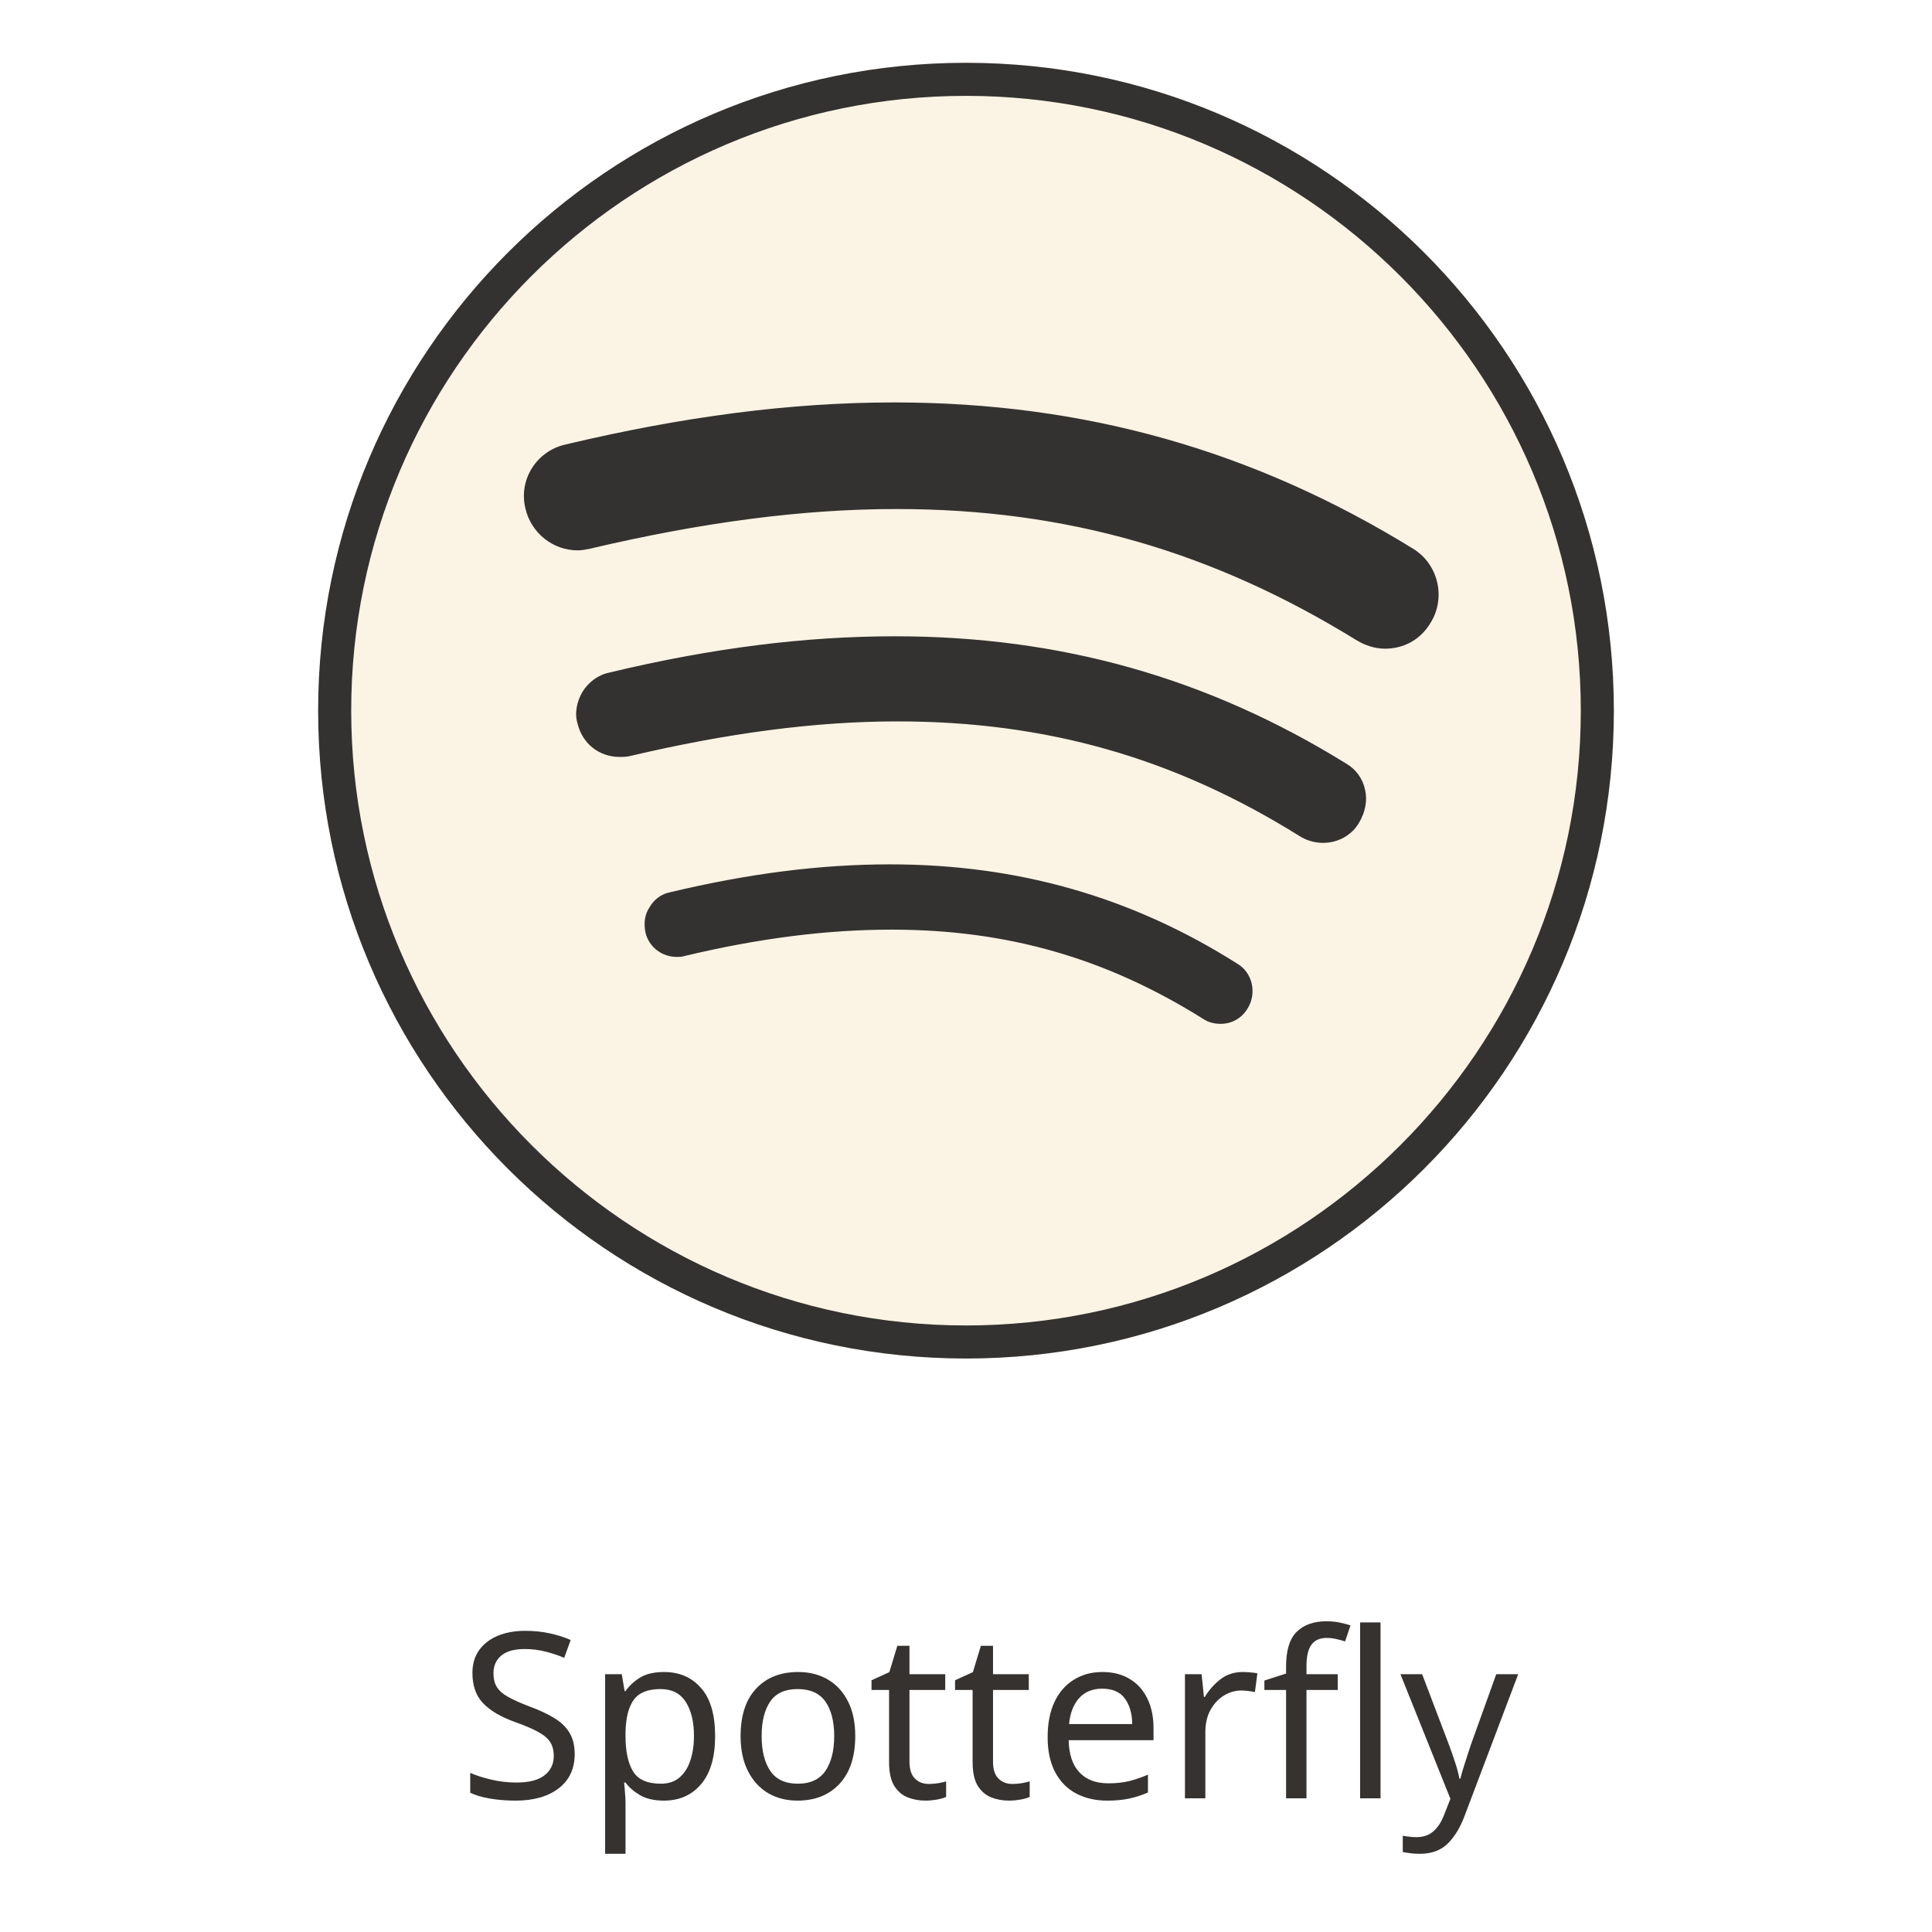
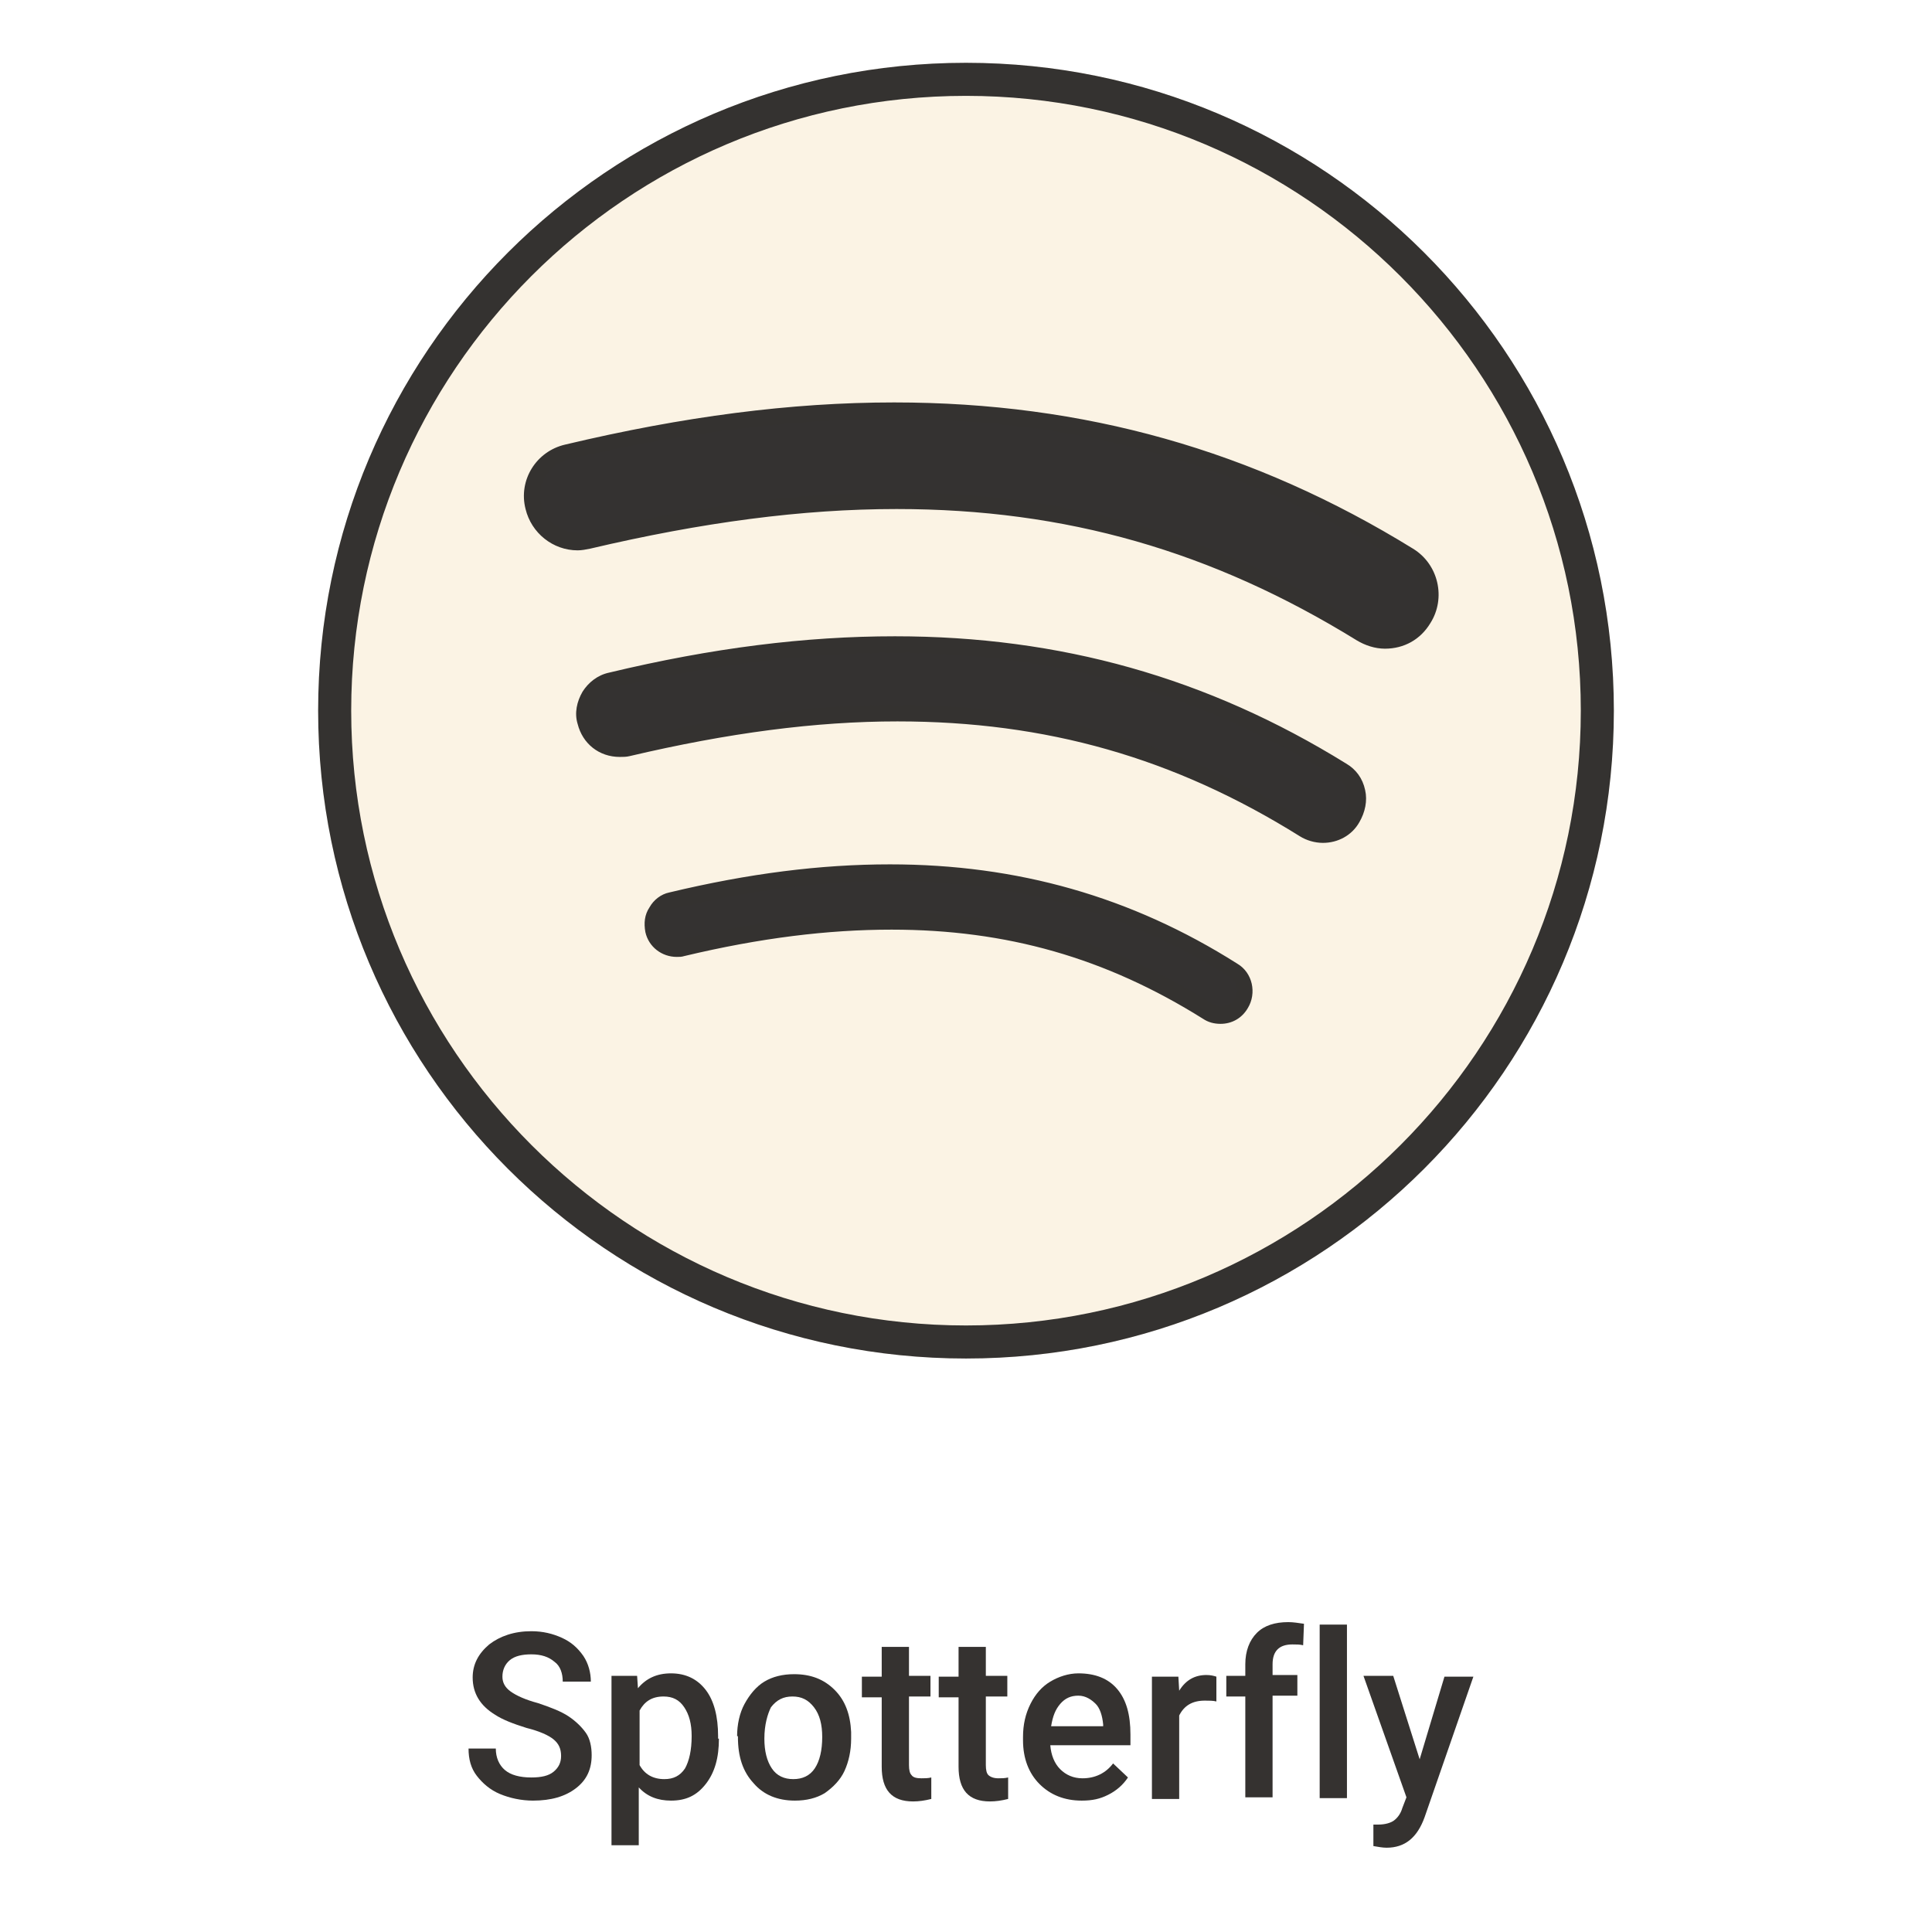
<svg xmlns="http://www.w3.org/2000/svg" version="1.1" id="Ebene_3" x="0px" y="0px" viewBox="0 0 233.8 233.8" style="enable-background:new 0 0 233.8 233.8;" xml:space="preserve">
  <style type="text/css">
- 	.st0{fill:#353230;}
- 	.st1{font-family:'Roboto-Medium';}
- 	.st2{font-size:28px;}
- 	.st3{fill:#FBF3E4;}
- 	.st4{fill:#343230;}
- 	.st5{fill:#343231;}
+ 	.st0{enable-background:new    ;}
+ 	.st1{fill:#353230;}
+ 	.st2{fill:#FBF3E4;}
+ 	.st3{fill:#343230;}
+ 	.st4{fill:#343231;}
</style>
-   <text transform="matrix(1 0 0 1 55.4819 217.6194)" class="st0 st1 st2">Spotterfly</text>
+   <g class="st0">
+     <path class="st1" d="M67.9,212.5c0-0.9-0.3-1.5-0.9-2s-1.7-1-3.3-1.4c-1.6-0.5-2.9-1-3.8-1.6c-1.8-1.1-2.7-2.6-2.7-4.5   c0-1.6,0.7-2.9,2-4c1.3-1,3-1.6,5.1-1.6c1.4,0,2.6,0.3,3.7,0.8c1.1,0.5,1.9,1.2,2.6,2.2c0.6,0.9,0.9,2,0.9,3.1h-3.4   c0-1-0.3-1.9-1-2.4c-0.7-0.6-1.6-0.9-2.8-0.9c-1.1,0-2,0.2-2.6,0.7c-0.6,0.5-0.9,1.2-0.9,2c0,0.7,0.3,1.3,1,1.8   c0.7,0.5,1.8,1,3.3,1.4c1.5,0.5,2.8,1,3.7,1.6c0.9,0.6,1.6,1.3,2.1,2s0.7,1.7,0.7,2.7c0,1.7-0.6,3-1.9,4s-3,1.5-5.2,1.5   c-1.4,0-2.8-0.3-4-0.8c-1.2-0.5-2.1-1.3-2.8-2.2s-1-2-1-3.3H60c0,1.1,0.4,2,1.1,2.6c0.7,0.6,1.8,0.9,3.2,0.9c1.2,0,2.1-0.2,2.7-0.7   C67.6,213.9,67.9,213.3,67.9,212.5z" />
+     <path class="st1" d="M87,210.4c0,2.3-0.5,4.1-1.6,5.5s-2.4,2-4.2,2c-1.6,0-2.9-0.5-3.9-1.6v7h-3.3v-20.5h3.1l0.1,1.5   c1-1.2,2.3-1.8,4-1.8c1.8,0,3.2,0.7,4.2,2s1.5,3.2,1.5,5.6V210.4z M83.7,210.1c0-1.5-0.3-2.6-0.9-3.5s-1.4-1.3-2.5-1.3   c-1.4,0-2.3,0.6-2.9,1.7v6.6c0.6,1.1,1.6,1.7,3,1.7c1.1,0,1.9-0.4,2.5-1.3C83.4,213.1,83.7,211.8,83.7,210.1z" />
+     <path class="st1" d="M89.2,210.1c0-1.4,0.3-2.8,0.9-3.9s1.4-2.1,2.4-2.7s2.2-0.9,3.6-0.9c2,0,3.6,0.6,4.9,1.9s1.9,3,2,5.1l0,0.8   c0,1.5-0.3,2.8-0.8,3.9s-1.4,2-2.4,2.7c-1,0.6-2.2,0.9-3.6,0.9c-2.1,0-3.8-0.7-5-2.1c-1.3-1.4-1.9-3.2-1.9-5.6V210.1z M92.5,210.4   c0,1.5,0.3,2.7,0.9,3.6s1.5,1.3,2.6,1.3s2-0.4,2.6-1.3c0.6-0.9,0.9-2.2,0.9-3.8c0-1.5-0.3-2.7-1-3.6s-1.5-1.3-2.6-1.3   c-1.1,0-1.9,0.4-2.6,1.3C92.9,207.4,92.5,208.7,92.5,210.4z" />
+     <path class="st1" d="M110,199.2v3.6h2.6v2.5H110v8.3c0,0.6,0.1,1,0.3,1.2c0.2,0.3,0.6,0.4,1.2,0.4c0.4,0,0.8,0,1.2-0.1v2.6   c-0.8,0.2-1.5,0.3-2.2,0.3c-2.6,0-3.8-1.4-3.8-4.2v-8.4h-2.4v-2.5h2.4v-3.6H110z" />
+     <path class="st1" d="M119.3,199.2v3.6h2.6v2.5h-2.6v8.3c0,0.6,0.1,1,0.3,1.2s0.6,0.4,1.2,0.4c0.4,0,0.8,0,1.2-0.1v2.6   c-0.8,0.2-1.5,0.3-2.2,0.3c-2.6,0-3.8-1.4-3.8-4.2v-8.4h-2.4v-2.5h2.4v-3.6H119.3z" />
+     <path class="st1" d="M130.9,217.9c-2.1,0-3.8-0.7-5.1-2s-2-3.1-2-5.3v-0.4c0-1.5,0.3-2.8,0.9-4s1.4-2.1,2.4-2.7s2.2-1,3.4-1   c2,0,3.6,0.6,4.7,1.9s1.6,3.1,1.6,5.5v1.3h-9.7c0.1,1.2,0.5,2.2,1.2,2.9s1.6,1.1,2.7,1.1c1.5,0,2.8-0.6,3.7-1.8l1.8,1.7   c-0.6,0.9-1.4,1.6-2.4,2.1S132.2,217.9,130.9,217.9z M130.5,205.2c-0.9,0-1.6,0.3-2.2,1s-0.9,1.5-1.1,2.7h6.3v-0.2   c-0.1-1.1-0.4-2-0.9-2.5S131.4,205.2,130.5,205.2z" />
+     <path class="st1" d="M147.2,205.9c-0.4-0.1-0.9-0.1-1.4-0.1c-1.5,0-2.5,0.6-3.1,1.8v10.1h-3.3v-14.8h3.2l0.1,1.7   c0.8-1.3,1.9-1.9,3.3-1.9c0.5,0,0.9,0.1,1.2,0.2L147.2,205.9z" />
+     <path class="st1" d="M150.7,217.6v-12.3h-2.3v-2.5h2.3v-1.4c0-1.6,0.5-2.9,1.4-3.8s2.2-1.3,3.8-1.3c0.6,0,1.2,0.1,1.9,0.2l-0.1,2.6   c-0.4-0.1-0.8-0.1-1.3-0.1c-1.6,0-2.4,0.8-2.4,2.4v1.3h3v2.5h-3v12.3H150.7z" />
+     <path class="st1" d="M163,217.6h-3.3v-21h3.3V217.6z" />
+     <path class="st1" d="M171.8,212.9l3-10h3.5l-5.9,17c-0.9,2.5-2.4,3.7-4.6,3.7c-0.5,0-1-0.1-1.6-0.2v-2.6l0.6,0   c0.8,0,1.5-0.2,1.9-0.5c0.4-0.3,0.8-0.8,1-1.5l0.5-1.3l-5.2-14.7h3.6L171.8,212.9z" />
+   </g>
  <g>
    <g>
-       <path class="st3" d="M107.7,106.6" />
+       <path class="st2" d="M107.7,106.6" />
    </g>
    <g>
      <g>
-         <path class="st3" d="M116.9,7.6c-43.3,0-78.4,35.1-78.4,78.4s35.1,78.4,78.4,78.4s78.4-35.1,78.4-78.4S160.2,7.6,116.9,7.6z" />
+         <path class="st2" d="M116.9,7.6C73.6,7.6,38.5,42.7,38.5,86s35.1,78.4,78.4,78.4s78.4-35.1,78.4-78.4S160.2,7.6,116.9,7.6z" />
      </g>
    </g>
    <g>
      <g>
-         <path class="st4" d="M116.9,11.6c41,0,74.4,33.4,74.4,74.4s-33.4,74.4-74.4,74.4c-41,0-74.4-33.4-74.4-74.4S75.8,11.6,116.9,11.6      M116.9,7.6c-43.3,0-78.4,35.1-78.4,78.4c0,43.3,35.1,78.4,78.4,78.4s78.4-35.1,78.4-78.4C195.3,42.7,160.2,7.6,116.9,7.6     L116.9,7.6z" />
+         <path class="st3" d="M116.9,11.6c41,0,74.4,33.4,74.4,74.4s-33.4,74.4-74.4,74.4S42.5,127,42.5,86S75.8,11.6,116.9,11.6      M116.9,7.6C73.6,7.6,38.5,42.7,38.5,86s35.1,78.4,78.4,78.4s78.4-35.1,78.4-78.4S160.2,7.6,116.9,7.6L116.9,7.6z" />
      </g>
    </g>
  </g>
  <g>
    <g>
-       <path class="st5" d="M147.7,122.8c-0.5,0-1.1-0.2-1.5-0.4c-12-7.5-24.2-11-38.3-11c-7.8,0-16.1,1.1-25.4,3.3    c-0.2,0.1-0.5,0.1-0.7,0.1c-1.4,0-2.5-0.9-2.8-2.3c-0.2-0.8-0.1-1.5,0.4-2.2c0.4-0.7,1.1-1.1,1.8-1.3c9.5-2.3,18.2-3.4,26.5-3.4    c15.3,0,28.9,3.9,41.6,11.8c0.7,0.4,1.1,1.1,1.3,1.8c0.2,0.8,0,1.5-0.4,2.2C149.7,122.3,148.7,122.8,147.7,122.8z" />
-       <path class="st4" d="M107.7,106.6c15.2,0,28.6,3.8,41.1,11.6c0.9,0.6,1.2,1.8,0.6,2.7c-0.4,0.6-1,0.9-1.6,0.9    c-0.3,0-0.7-0.1-1-0.3c-12-7.5-24.5-11.1-38.8-11.1c-7.9,0-16.4,1.1-25.6,3.3c-0.2,0-0.3,0.1-0.4,0.1c-0.9,0-1.7-0.6-1.9-1.5    c-0.2-1,0.4-2.1,1.4-2.3C90.8,107.7,99.5,106.6,107.7,106.6C107.7,106.6,107.7,106.6,107.7,106.6 M107.7,104.6L107.7,104.6    c-8.4,0-17.1,1.1-26.7,3.4c-1,0.2-1.9,0.9-2.4,1.8c-0.6,0.9-0.7,1.9-0.5,3c0.4,1.8,2,3,3.8,3c0.3,0,0.6,0,0.9-0.1    c9.2-2.2,17.4-3.2,25.1-3.2c13.9,0,25.9,3.4,37.7,10.8c0.6,0.4,1.3,0.6,2.1,0.6c1.4,0,2.6-0.7,3.3-1.9c1.1-1.8,0.6-4.3-1.3-5.4    C136.9,108.5,123.1,104.6,107.7,104.6L107.7,104.6z" />
+       <path class="st4" d="M147.7,122.8c-0.5,0-1.1-0.2-1.5-0.4c-12-7.5-24.2-11-38.3-11c-7.8,0-16.1,1.1-25.4,3.3    c-0.2,0.1-0.5,0.1-0.7,0.1c-1.4,0-2.5-0.9-2.8-2.3c-0.2-0.8-0.1-1.5,0.4-2.2c0.4-0.7,1.1-1.1,1.8-1.3c9.5-2.3,18.2-3.4,26.5-3.4    c15.3,0,28.9,3.9,41.6,11.8c0.7,0.4,1.1,1.1,1.3,1.8c0.2,0.8,0,1.5-0.4,2.2C149.7,122.3,148.7,122.8,147.7,122.8z" />
+       <path class="st3" d="M107.7,106.6c15.2,0,28.6,3.8,41.1,11.6c0.9,0.6,1.2,1.8,0.6,2.7c-0.4,0.6-1,0.9-1.6,0.9    c-0.3,0-0.7-0.1-1-0.3c-12-7.5-24.5-11.1-38.8-11.1c-7.9,0-16.4,1.1-25.6,3.3c-0.2,0-0.3,0.1-0.4,0.1c-0.9,0-1.7-0.6-1.9-1.5    c-0.2-1,0.4-2.1,1.4-2.3C90.8,107.7,99.5,106.6,107.7,106.6L107.7,106.6 M107.7,104.6L107.7,104.6c-8.4,0-17.1,1.1-26.7,3.4    c-1,0.2-1.9,0.9-2.4,1.8c-0.6,0.9-0.7,1.9-0.5,3c0.4,1.8,2,3,3.8,3c0.3,0,0.6,0,0.9-0.1c9.2-2.2,17.4-3.2,25.1-3.2    c13.9,0,25.9,3.4,37.7,10.8c0.6,0.4,1.3,0.6,2.1,0.6c1.4,0,2.6-0.7,3.3-1.9c1.1-1.8,0.6-4.3-1.3-5.4    C136.9,108.5,123.1,104.6,107.7,104.6L107.7,104.6z" />
    </g>
    <g>
-       <path class="st5" d="M160,101.1c-0.8,0-1.6-0.2-2.2-0.6c-15.2-9.5-31.3-14.1-49.2-14.1c-10,0-20.7,1.4-32.6,4.2    c-0.3,0.1-0.7,0.1-1,0.1c-2,0-3.6-1.3-4.1-3.2c-0.3-1.1-0.1-2.2,0.5-3.2c0.6-1,1.5-1.6,2.6-1.9c12.4-2.9,23.6-4.4,34.3-4.4    c19.8,0,37.5,5,54,15.3c1,0.6,1.6,1.5,1.9,2.6c0.3,1.1,0.1,2.2-0.5,3.2C162.8,100.3,161.5,101.1,160,101.1z" />
-       <path class="st4" d="M108.3,79c19.7,0,37.2,5,53.4,15.1c1.5,0.9,2,2.9,1,4.4c-0.6,1-1.7,1.5-2.7,1.5c-0.6,0-1.2-0.2-1.7-0.5    C143,90,126.9,85.3,108.6,85.3c-10.2,0-21,1.4-32.9,4.2c-0.3,0.1-0.5,0.1-0.7,0.1c-1.5,0-2.8-1-3.1-2.5c-0.4-1.7,0.7-3.5,2.4-3.9    C86.3,80.4,97.6,79,108.3,79C108.3,79,108.3,79,108.3,79 M108.3,77L108.3,77c-10.8,0-22.1,1.4-34.6,4.4c-1.4,0.3-2.5,1.2-3.2,2.3    c-0.7,1.2-1,2.6-0.6,3.9c0.6,2.4,2.6,4,5.1,4c0.4,0,0.8,0,1.2-0.1c11.9-2.8,22.5-4.2,32.4-4.2c18,0,33.5,4.4,48.7,13.9    c0.8,0.5,1.8,0.8,2.8,0.8c1.8,0,3.5-0.9,4.4-2.5c0.7-1.2,1-2.6,0.7-3.9c-0.3-1.4-1.1-2.5-2.3-3.2C146.1,82,128.3,77,108.3,77    L108.3,77z" />
+       <path class="st4" d="M160,101.1c-0.8,0-1.6-0.2-2.2-0.6c-15.2-9.5-31.3-14.1-49.2-14.1c-10,0-20.7,1.4-32.6,4.2    c-0.3,0.1-0.7,0.1-1,0.1c-2,0-3.6-1.3-4.1-3.2c-0.3-1.1-0.1-2.2,0.5-3.2s1.5-1.6,2.6-1.9c12.4-2.9,23.6-4.4,34.3-4.4    c19.8,0,37.5,5,54,15.3c1,0.6,1.6,1.5,1.9,2.6c0.3,1.1,0.1,2.2-0.5,3.2C162.8,100.3,161.5,101.1,160,101.1z" />
+       <path class="st3" d="M108.3,79c19.7,0,37.2,5,53.4,15.1c1.5,0.9,2,2.9,1,4.4c-0.6,1-1.7,1.5-2.7,1.5c-0.6,0-1.2-0.2-1.7-0.5    C143,90,126.9,85.3,108.6,85.3c-10.2,0-21,1.4-32.9,4.2c-0.3,0.1-0.5,0.1-0.7,0.1c-1.5,0-2.8-1-3.1-2.5c-0.4-1.7,0.7-3.5,2.4-3.9    C86.3,80.4,97.6,79,108.3,79L108.3,79 M108.3,77L108.3,77c-10.8,0-22.1,1.4-34.6,4.4c-1.4,0.3-2.5,1.2-3.2,2.3    c-0.7,1.2-1,2.6-0.6,3.9c0.6,2.4,2.6,4,5.1,4c0.4,0,0.8,0,1.2-0.1c11.9-2.8,22.5-4.2,32.4-4.2c18,0,33.5,4.4,48.7,13.9    c0.8,0.5,1.8,0.8,2.8,0.8c1.8,0,3.5-0.9,4.4-2.5c0.7-1.2,1-2.6,0.7-3.9c-0.3-1.4-1.1-2.5-2.3-3.2C146.1,82,128.3,77,108.3,77    L108.3,77z" />
    </g>
    <g>
-       <path class="st5" d="M167.5,77.5c-1,0-2-0.3-2.9-0.8c-17.4-10.8-35.7-16.1-56.2-16.1c-11.5,0-23.7,1.6-37.3,4.8    c-0.4,0.1-0.8,0.2-1.3,0.2c-2.6,0-4.8-1.7-5.4-4.2c-0.7-3,1.1-5.9,4.1-6.6c14.3-3.4,27.2-5,39.6-5c22.8,0,43.2,5.8,62.3,17.6    c1.2,0.8,2.1,2,2.5,3.4c0.3,1.4,0.1,2.9-0.7,4.2C171.2,76.5,169.4,77.5,167.5,77.5z" />
-       <path class="st4" d="M108.2,50.7c22.8,0,42.9,5.8,61.7,17.5c2.1,1.3,2.8,4.1,1.4,6.2c-0.9,1.4-2.3,2.1-3.8,2.1    c-0.8,0-1.6-0.2-2.4-0.7c-17.5-10.9-35.8-16.2-56.7-16.2c0,0,0,0,0,0c-11.6,0-24,1.6-37.5,4.8c-0.4,0.1-0.7,0.1-1,0.1    c-2,0-3.9-1.4-4.4-3.5c-0.6-2.4,0.9-4.8,3.3-5.4C82.8,52.3,95.9,50.7,108.2,50.7C108.1,50.7,108.1,50.7,108.2,50.7 M108.2,48.7    L108.2,48.7c-12.5,0-25.5,1.7-39.8,5.1c-3.5,0.8-5.7,4.3-4.8,7.8c0.7,2.9,3.3,5,6.3,5c0.5,0,1-0.1,1.5-0.2    c13.6-3.2,25.7-4.8,37.1-4.8c20.5,0,38.2,5.1,55.7,15.9c1,0.6,2.2,1,3.4,1c2.3,0,4.3-1.1,5.5-3.1c1.9-3,1-7.1-2.1-9    C151.7,54.5,131.2,48.7,108.2,48.7L108.2,48.7z" />
+       <path class="st4" d="M167.5,77.5c-1,0-2-0.3-2.9-0.8c-17.4-10.8-35.7-16.1-56.2-16.1c-11.5,0-23.7,1.6-37.3,4.8    c-0.4,0.1-0.8,0.2-1.3,0.2c-2.6,0-4.8-1.7-5.4-4.2c-0.7-3,1.1-5.9,4.1-6.6c14.3-3.4,27.2-5,39.6-5c22.8,0,43.2,5.8,62.3,17.6    c1.2,0.8,2.1,2,2.5,3.4c0.3,1.4,0.1,2.9-0.7,4.2C171.2,76.5,169.4,77.5,167.5,77.5z" />
+       <path class="st3" d="M108.2,50.7c22.8,0,42.9,5.8,61.7,17.5c2.1,1.3,2.8,4.1,1.4,6.2c-0.9,1.4-2.3,2.1-3.8,2.1    c-0.8,0-1.6-0.2-2.4-0.7c-17.5-10.9-35.8-16.2-56.7-16.2l0,0c-11.6,0-24,1.6-37.5,4.8c-0.4,0.1-0.7,0.1-1,0.1    c-2,0-3.9-1.4-4.4-3.5c-0.6-2.4,0.9-4.8,3.3-5.4C82.8,52.3,95.9,50.7,108.2,50.7C108.1,50.7,108.1,50.7,108.2,50.7 M108.2,48.7    L108.2,48.7c-12.5,0-25.5,1.7-39.8,5.1c-3.5,0.8-5.7,4.3-4.8,7.8c0.7,2.9,3.3,5,6.3,5c0.5,0,1-0.1,1.5-0.2    c13.6-3.2,25.7-4.8,37.1-4.8c20.5,0,38.2,5.1,55.7,15.9c1,0.6,2.2,1,3.4,1c2.3,0,4.3-1.1,5.5-3.1c1.9-3,1-7.1-2.1-9    C151.7,54.5,131.2,48.7,108.2,48.7L108.2,48.7z" />
    </g>
  </g>
</svg>
